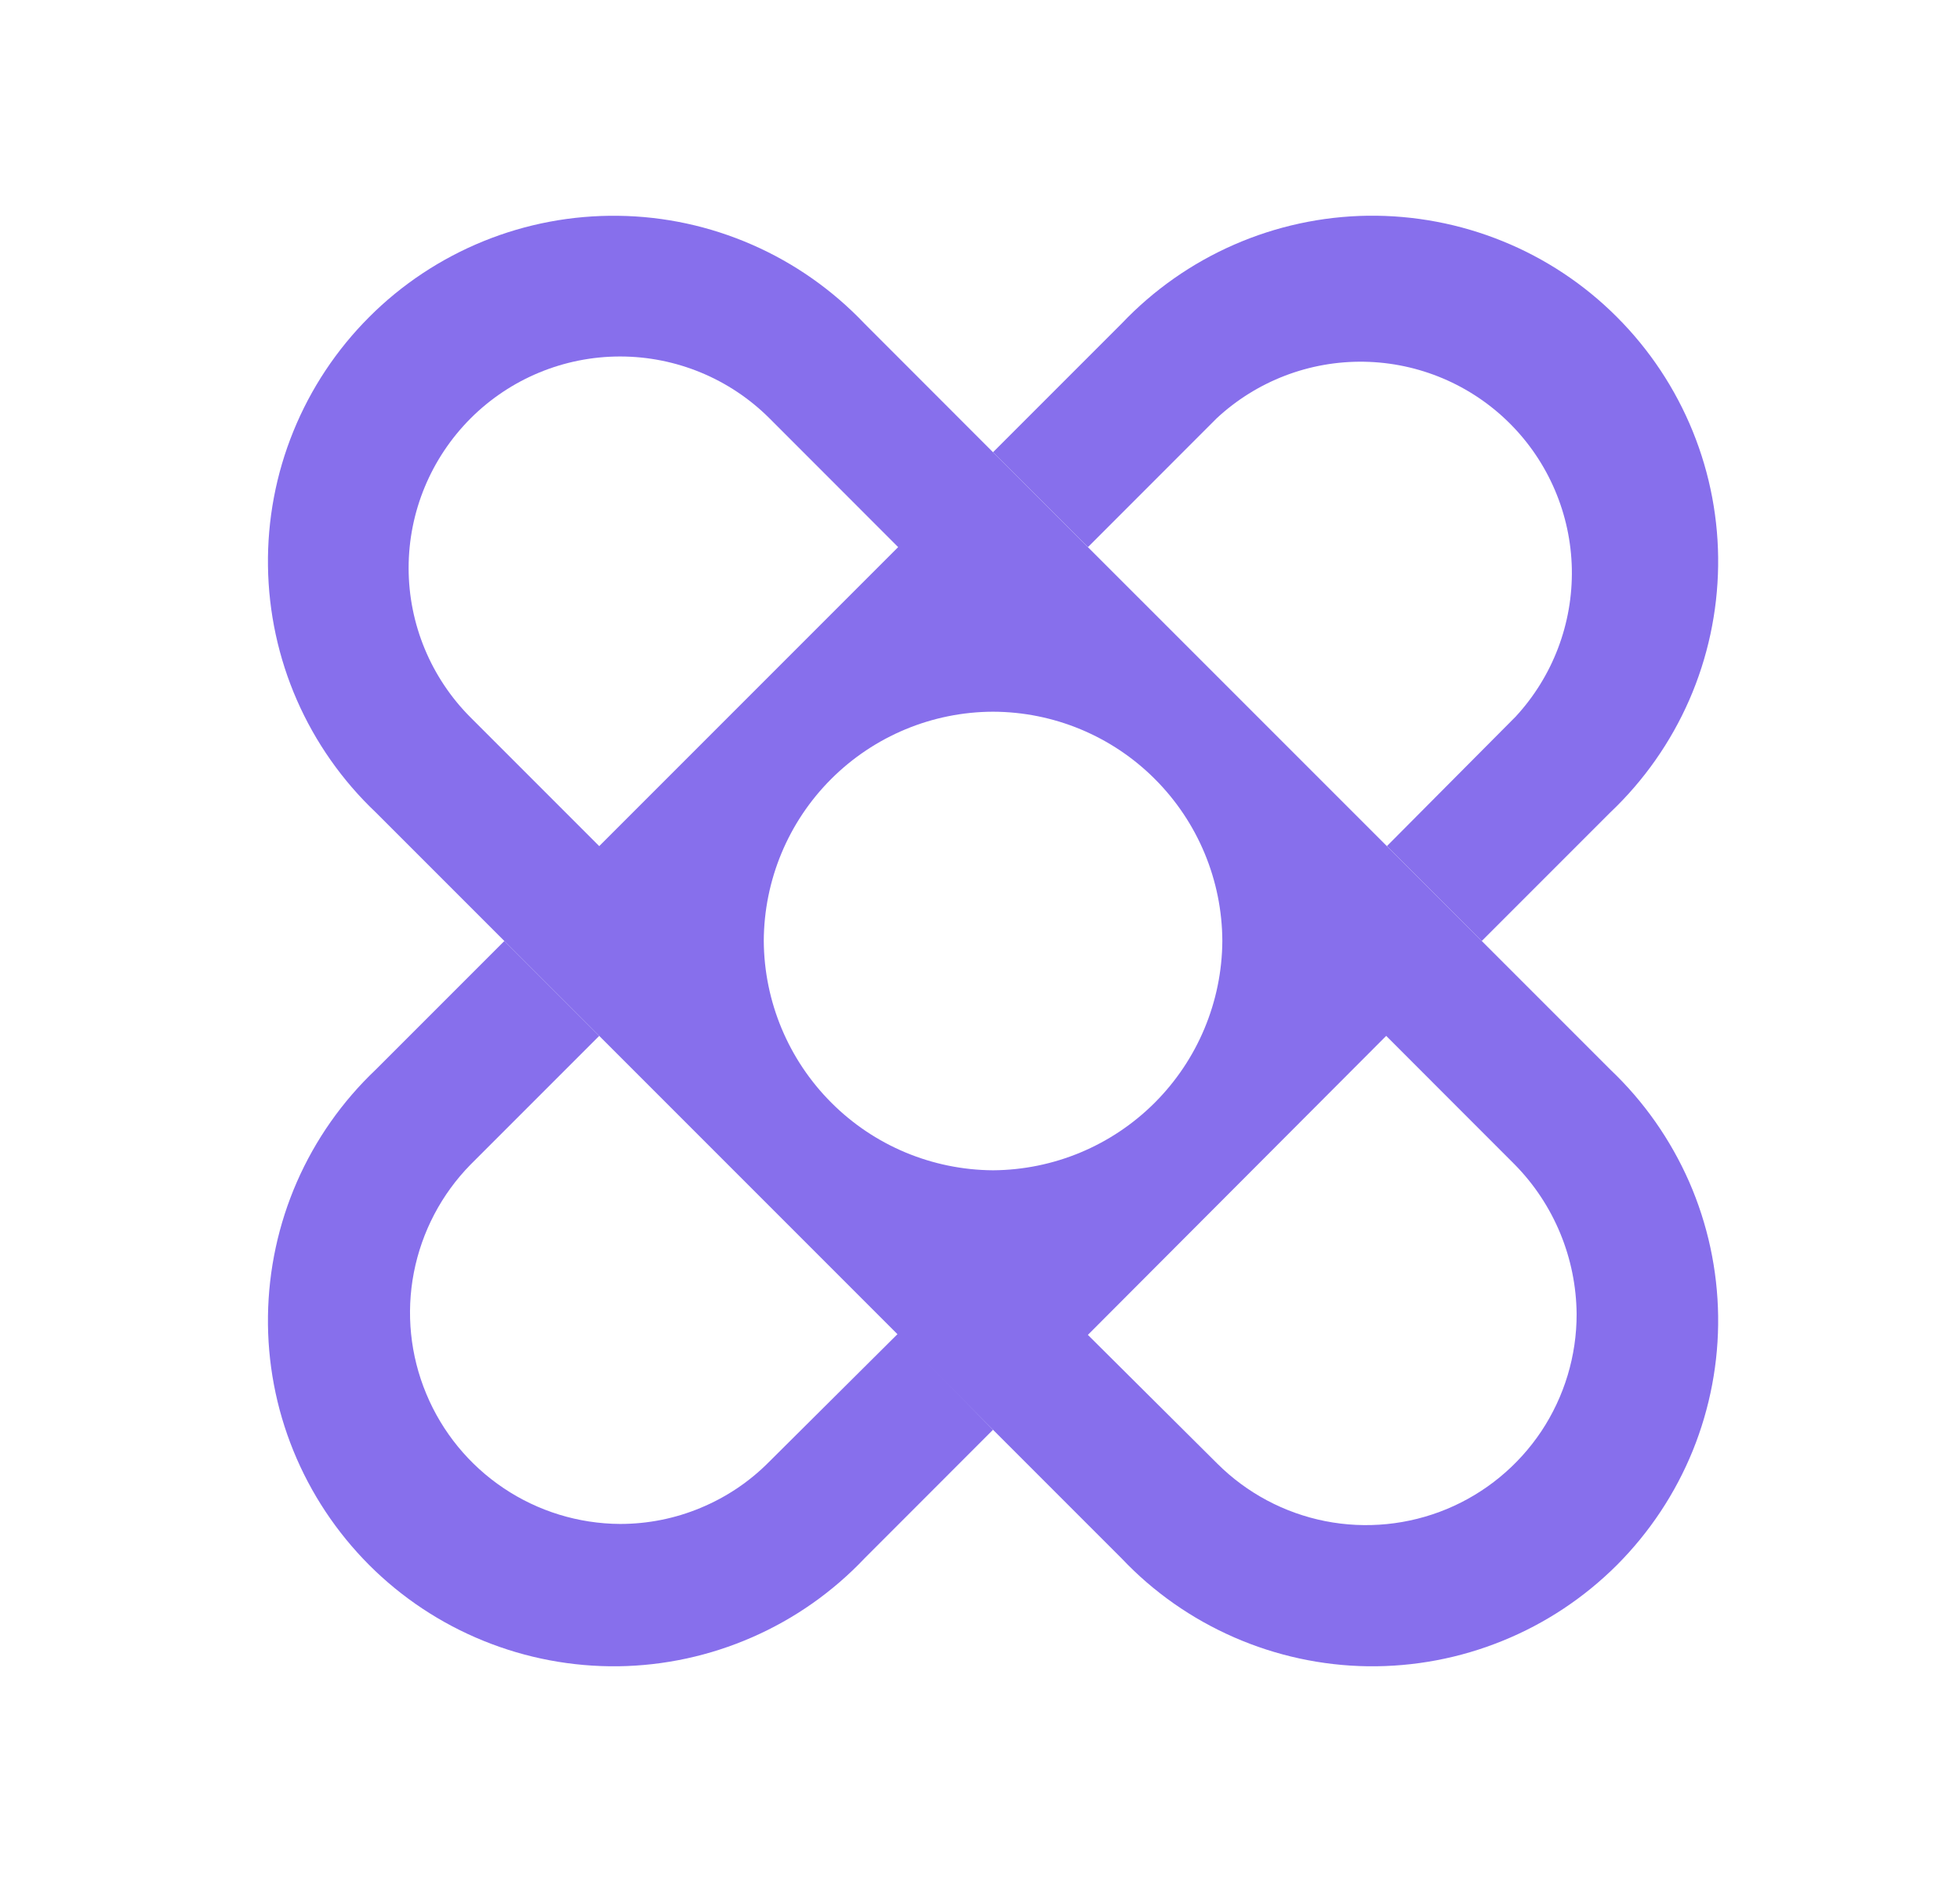
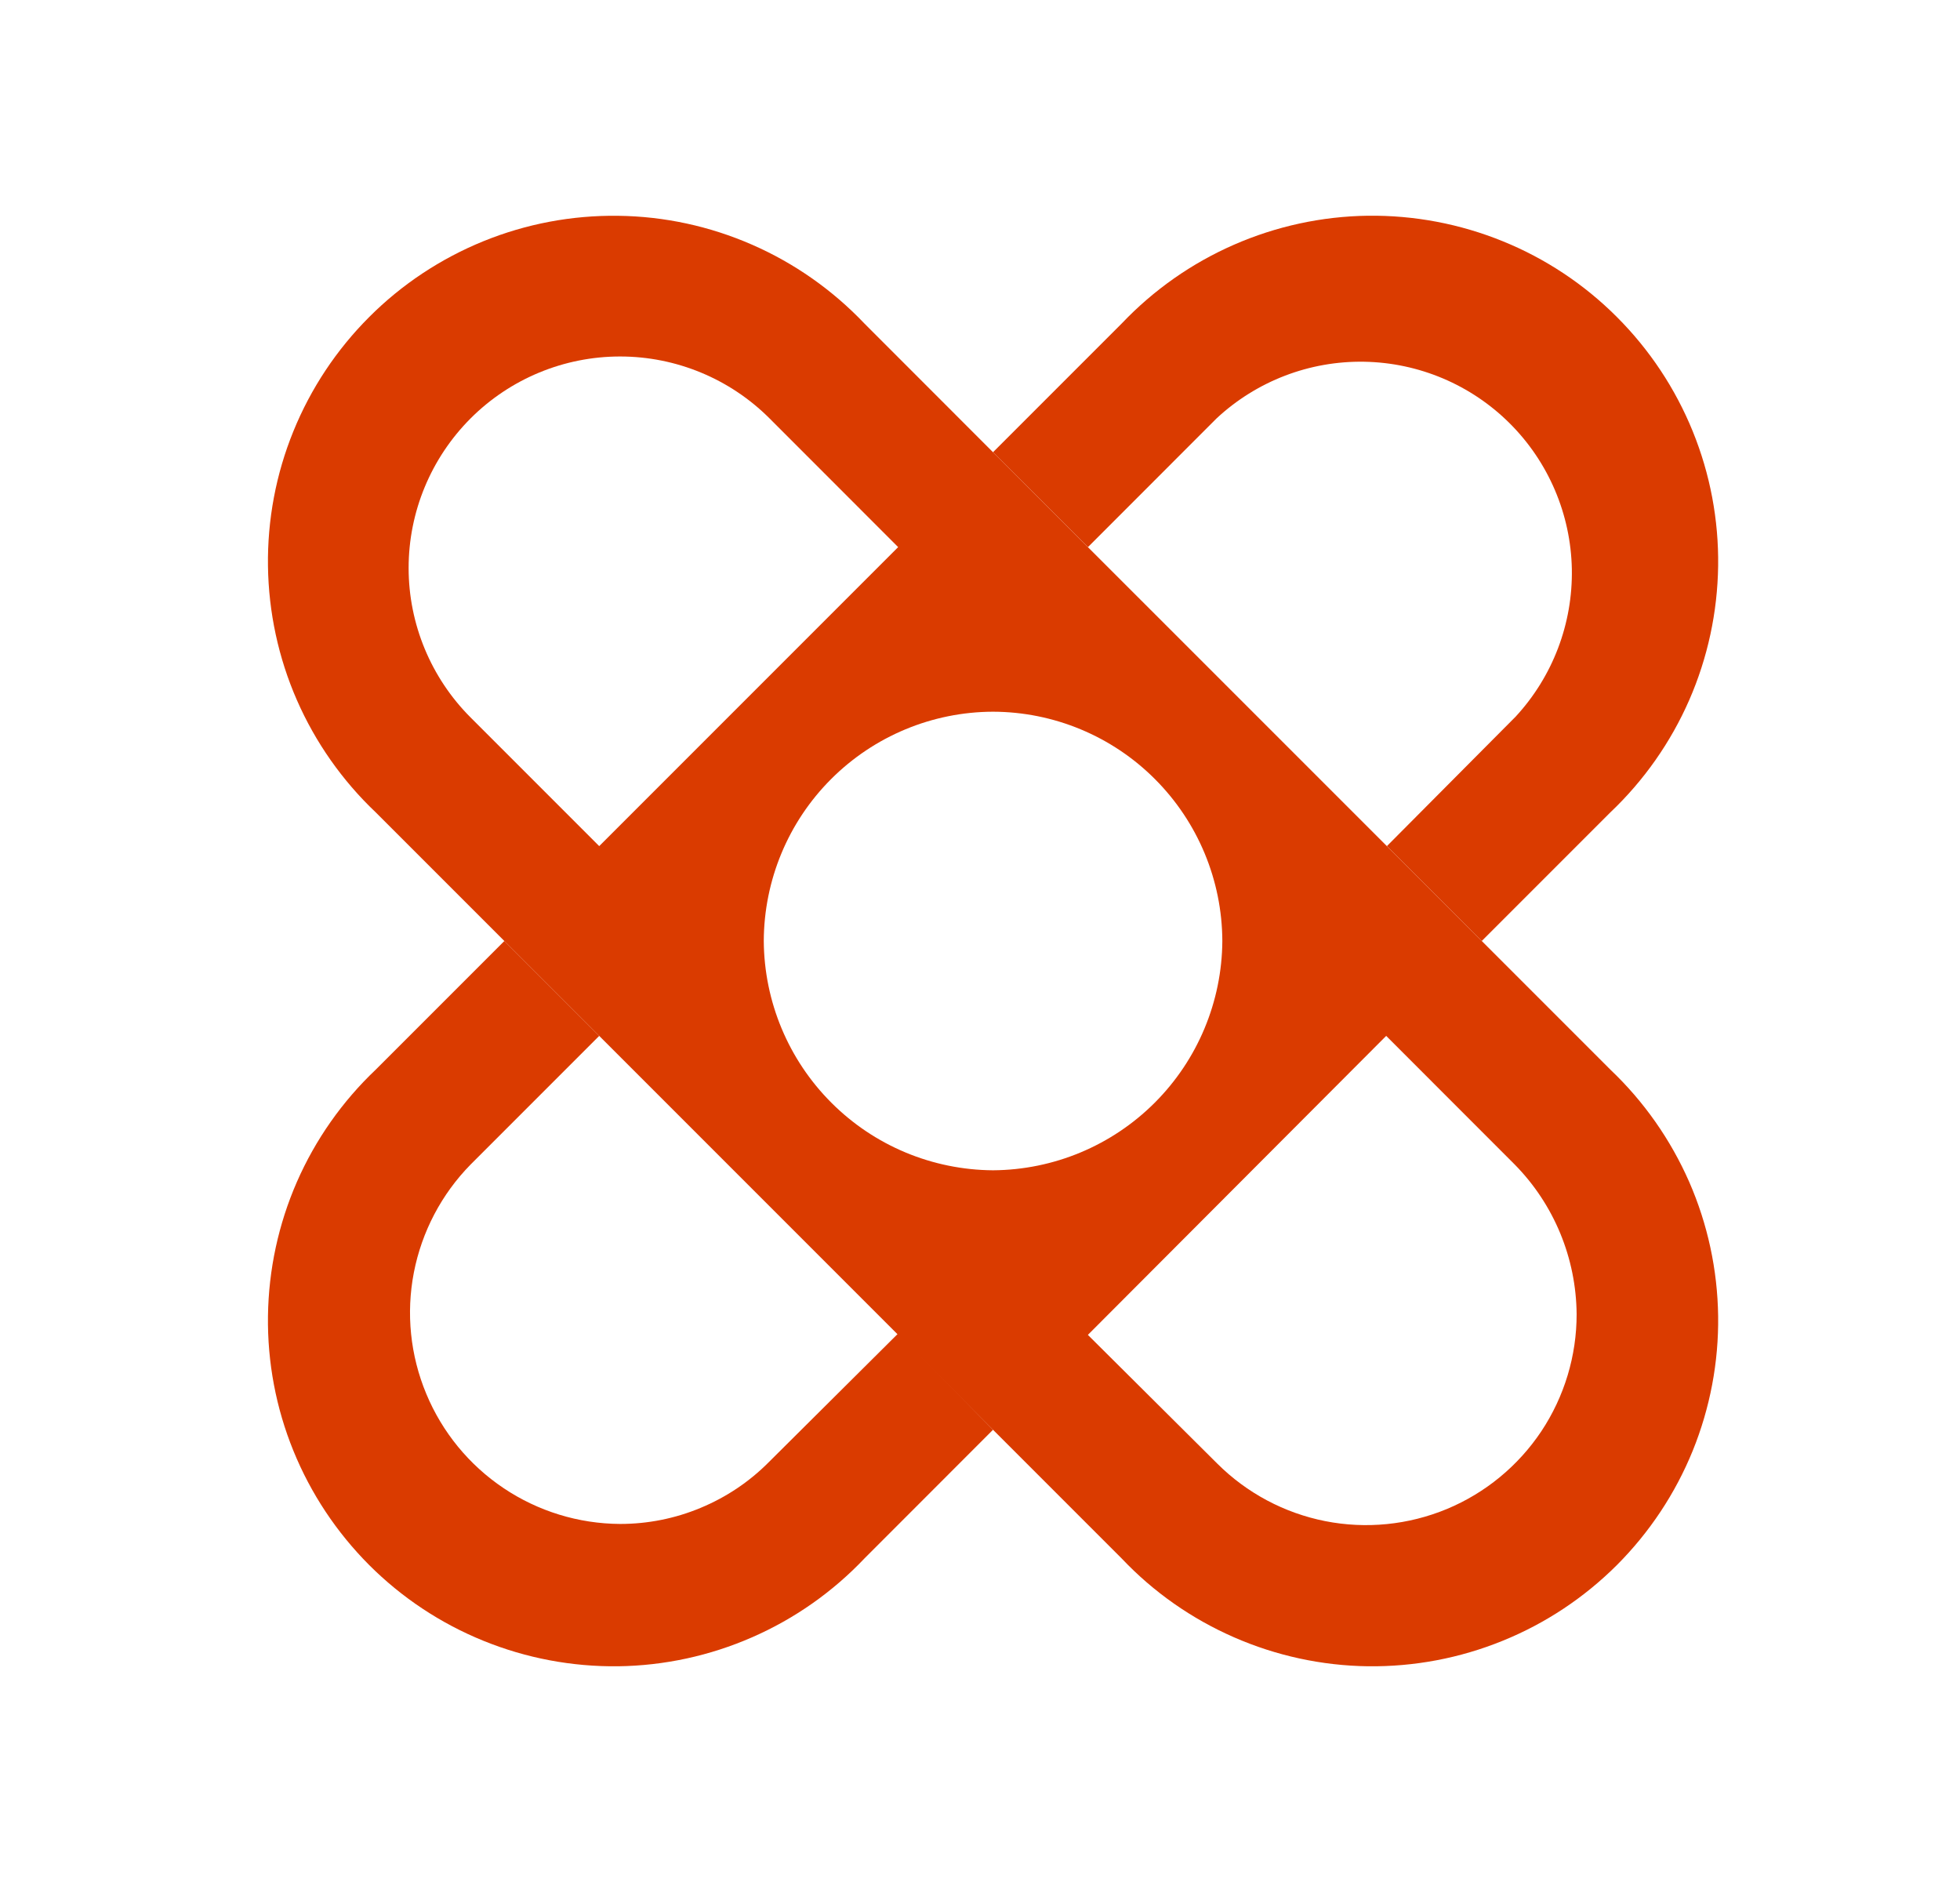
<svg xmlns="http://www.w3.org/2000/svg" width="25" height="24" viewBox="0 0 25 24" fill="none">
-   <path fill-rule="evenodd" clip-rule="evenodd" d="M6.433 12L7.643 13.21L6.002 14.851C5.631 15.229 5.38 15.708 5.279 16.227C5.178 16.747 5.233 17.285 5.437 17.774C5.64 18.263 5.983 18.682 6.423 18.977C6.862 19.272 7.379 19.431 7.909 19.434C8.262 19.434 8.611 19.365 8.936 19.229C9.262 19.094 9.558 18.896 9.806 18.646L11.456 17.005L12.666 18.233L11.026 19.874C10.62 20.302 10.134 20.643 9.594 20.879C9.055 21.115 8.474 21.241 7.885 21.249C7.296 21.256 6.712 21.146 6.166 20.924C5.621 20.703 5.125 20.374 4.709 19.958C4.293 19.541 3.964 19.046 3.742 18.5C3.52 17.955 3.41 17.37 3.418 16.782C3.426 16.193 3.551 15.612 3.787 15.072C4.023 14.533 4.365 14.046 4.792 13.641L6.433 12Z" fill="#876FEC" />
-   <path fill-rule="evenodd" clip-rule="evenodd" d="M18.9 12L17.69 10.79L19.331 9.14C19.805 8.628 20.062 7.953 20.049 7.255C20.035 6.558 19.752 5.893 19.258 5.4C18.764 4.907 18.098 4.625 17.4 4.613C16.703 4.601 16.028 4.86 15.517 5.336L13.877 6.977L12.666 5.767L14.307 4.126C14.713 3.699 15.199 3.357 15.739 3.121C16.278 2.885 16.859 2.759 17.448 2.751C18.037 2.744 18.621 2.854 19.167 3.076C19.712 3.297 20.208 3.626 20.624 4.043C21.04 4.459 21.369 4.954 21.591 5.5C21.813 6.045 21.923 6.63 21.915 7.218C21.907 7.807 21.782 8.388 21.546 8.928C21.31 9.467 20.968 9.954 20.541 10.359L18.9 12Z" fill="#876FEC" />
-   <path fill-rule="evenodd" clip-rule="evenodd" d="M9.816 5.336C9.31 4.83 8.624 4.546 7.909 4.546C7.194 4.546 6.508 4.83 6.002 5.336C5.497 5.842 5.212 6.527 5.212 7.243C5.212 7.958 5.497 8.644 6.002 9.149L7.643 10.79L11.456 6.977L9.816 5.336ZM15.526 18.664C15.903 19.04 16.382 19.295 16.903 19.398C17.424 19.501 17.965 19.447 18.456 19.243C18.946 19.039 19.365 18.694 19.66 18.252C19.954 17.809 20.111 17.289 20.11 16.758C20.104 16.044 19.822 15.36 19.321 14.851L17.681 13.21L13.876 17.023L15.526 18.664ZM12.666 9.076C11.892 9.078 11.149 9.387 10.601 9.935C10.053 10.483 9.745 11.225 9.742 12C9.747 12.774 10.057 13.515 10.604 14.062C11.151 14.61 11.892 14.919 12.666 14.924C13.44 14.919 14.181 14.61 14.729 14.062C15.276 13.515 15.586 12.774 15.591 12C15.588 11.225 15.279 10.483 14.731 9.935C14.184 9.387 13.441 9.078 12.666 9.076ZM18.9 12L20.541 13.641C20.968 14.046 21.309 14.533 21.546 15.072C21.782 15.612 21.907 16.193 21.915 16.782C21.923 17.37 21.812 17.955 21.591 18.5C21.369 19.046 21.04 19.541 20.624 19.958C20.207 20.374 19.712 20.703 19.166 20.924C18.621 21.146 18.037 21.256 17.448 21.249C16.859 21.241 16.278 21.115 15.739 20.879C15.199 20.643 14.712 20.302 14.307 19.874L12.666 18.233L6.433 12L4.792 10.359C4.365 9.954 4.023 9.467 3.787 8.928C3.551 8.389 3.426 7.807 3.418 7.219C3.41 6.63 3.52 6.045 3.742 5.5C3.964 4.954 4.293 4.459 4.709 4.043C5.125 3.626 5.621 3.298 6.166 3.076C6.712 2.854 7.296 2.744 7.885 2.752C8.474 2.759 9.055 2.885 9.594 3.121C10.134 3.357 10.62 3.699 11.026 4.126L12.666 5.767L18.9 12Z" fill="#876FEC" />
+   <path fill-rule="evenodd" clip-rule="evenodd" d="M6.433 12L7.643 13.21L6.002 14.851C5.631 15.229 5.38 15.708 5.279 16.227C5.178 16.747 5.233 17.285 5.437 17.774C5.64 18.263 5.983 18.682 6.423 18.977C6.862 19.272 7.379 19.431 7.909 19.434C8.262 19.434 8.611 19.365 8.936 19.229C9.262 19.094 9.558 18.896 9.806 18.646L11.456 17.005L12.666 18.233L11.026 19.874C10.62 20.302 10.134 20.643 9.594 20.879C9.055 21.115 8.474 21.241 7.885 21.249C7.296 21.256 6.712 21.146 6.166 20.924C5.621 20.703 5.125 20.374 4.709 19.958C4.293 19.541 3.964 19.046 3.742 18.5C3.52 17.955 3.41 17.37 3.418 16.782C3.426 16.193 3.551 15.612 3.787 15.072C4.023 14.533 4.365 14.046 4.792 13.641L6.433 12Z" fill="#da3b00" />
+   <path fill-rule="evenodd" clip-rule="evenodd" d="M18.9 12L17.69 10.79L19.331 9.14C19.805 8.628 20.062 7.953 20.049 7.255C20.035 6.558 19.752 5.893 19.258 5.4C18.764 4.907 18.098 4.625 17.4 4.613C16.703 4.601 16.028 4.86 15.517 5.336L13.877 6.977L12.666 5.767L14.307 4.126C14.713 3.699 15.199 3.357 15.739 3.121C16.278 2.885 16.859 2.759 17.448 2.751C18.037 2.744 18.621 2.854 19.167 3.076C19.712 3.297 20.208 3.626 20.624 4.043C21.04 4.459 21.369 4.954 21.591 5.5C21.813 6.045 21.923 6.63 21.915 7.218C21.907 7.807 21.782 8.388 21.546 8.928C21.31 9.467 20.968 9.954 20.541 10.359L18.9 12Z" fill="#da3b00" />
+   <path fill-rule="evenodd" clip-rule="evenodd" d="M9.816 5.336C9.31 4.83 8.624 4.546 7.909 4.546C7.194 4.546 6.508 4.83 6.002 5.336C5.497 5.842 5.212 6.527 5.212 7.243C5.212 7.958 5.497 8.644 6.002 9.149L7.643 10.79L11.456 6.977L9.816 5.336ZM15.526 18.664C15.903 19.04 16.382 19.295 16.903 19.398C17.424 19.501 17.965 19.447 18.456 19.243C18.946 19.039 19.365 18.694 19.66 18.252C19.954 17.809 20.111 17.289 20.11 16.758C20.104 16.044 19.822 15.36 19.321 14.851L17.681 13.21L13.876 17.023L15.526 18.664ZM12.666 9.076C11.892 9.078 11.149 9.387 10.601 9.935C10.053 10.483 9.745 11.225 9.742 12C9.747 12.774 10.057 13.515 10.604 14.062C11.151 14.61 11.892 14.919 12.666 14.924C13.44 14.919 14.181 14.61 14.729 14.062C15.276 13.515 15.586 12.774 15.591 12C15.588 11.225 15.279 10.483 14.731 9.935C14.184 9.387 13.441 9.078 12.666 9.076ZM18.9 12L20.541 13.641C20.968 14.046 21.309 14.533 21.546 15.072C21.782 15.612 21.907 16.193 21.915 16.782C21.923 17.37 21.812 17.955 21.591 18.5C21.369 19.046 21.04 19.541 20.624 19.958C20.207 20.374 19.712 20.703 19.166 20.924C18.621 21.146 18.037 21.256 17.448 21.249C16.859 21.241 16.278 21.115 15.739 20.879C15.199 20.643 14.712 20.302 14.307 19.874L12.666 18.233L6.433 12L4.792 10.359C4.365 9.954 4.023 9.467 3.787 8.928C3.551 8.389 3.426 7.807 3.418 7.219C3.41 6.63 3.52 6.045 3.742 5.5C3.964 4.954 4.293 4.459 4.709 4.043C5.125 3.626 5.621 3.298 6.166 3.076C6.712 2.854 7.296 2.744 7.885 2.752C8.474 2.759 9.055 2.885 9.594 3.121C10.134 3.357 10.62 3.699 11.026 4.126L12.666 5.767L18.9 12Z" fill="#da3b00" />
</svg>
